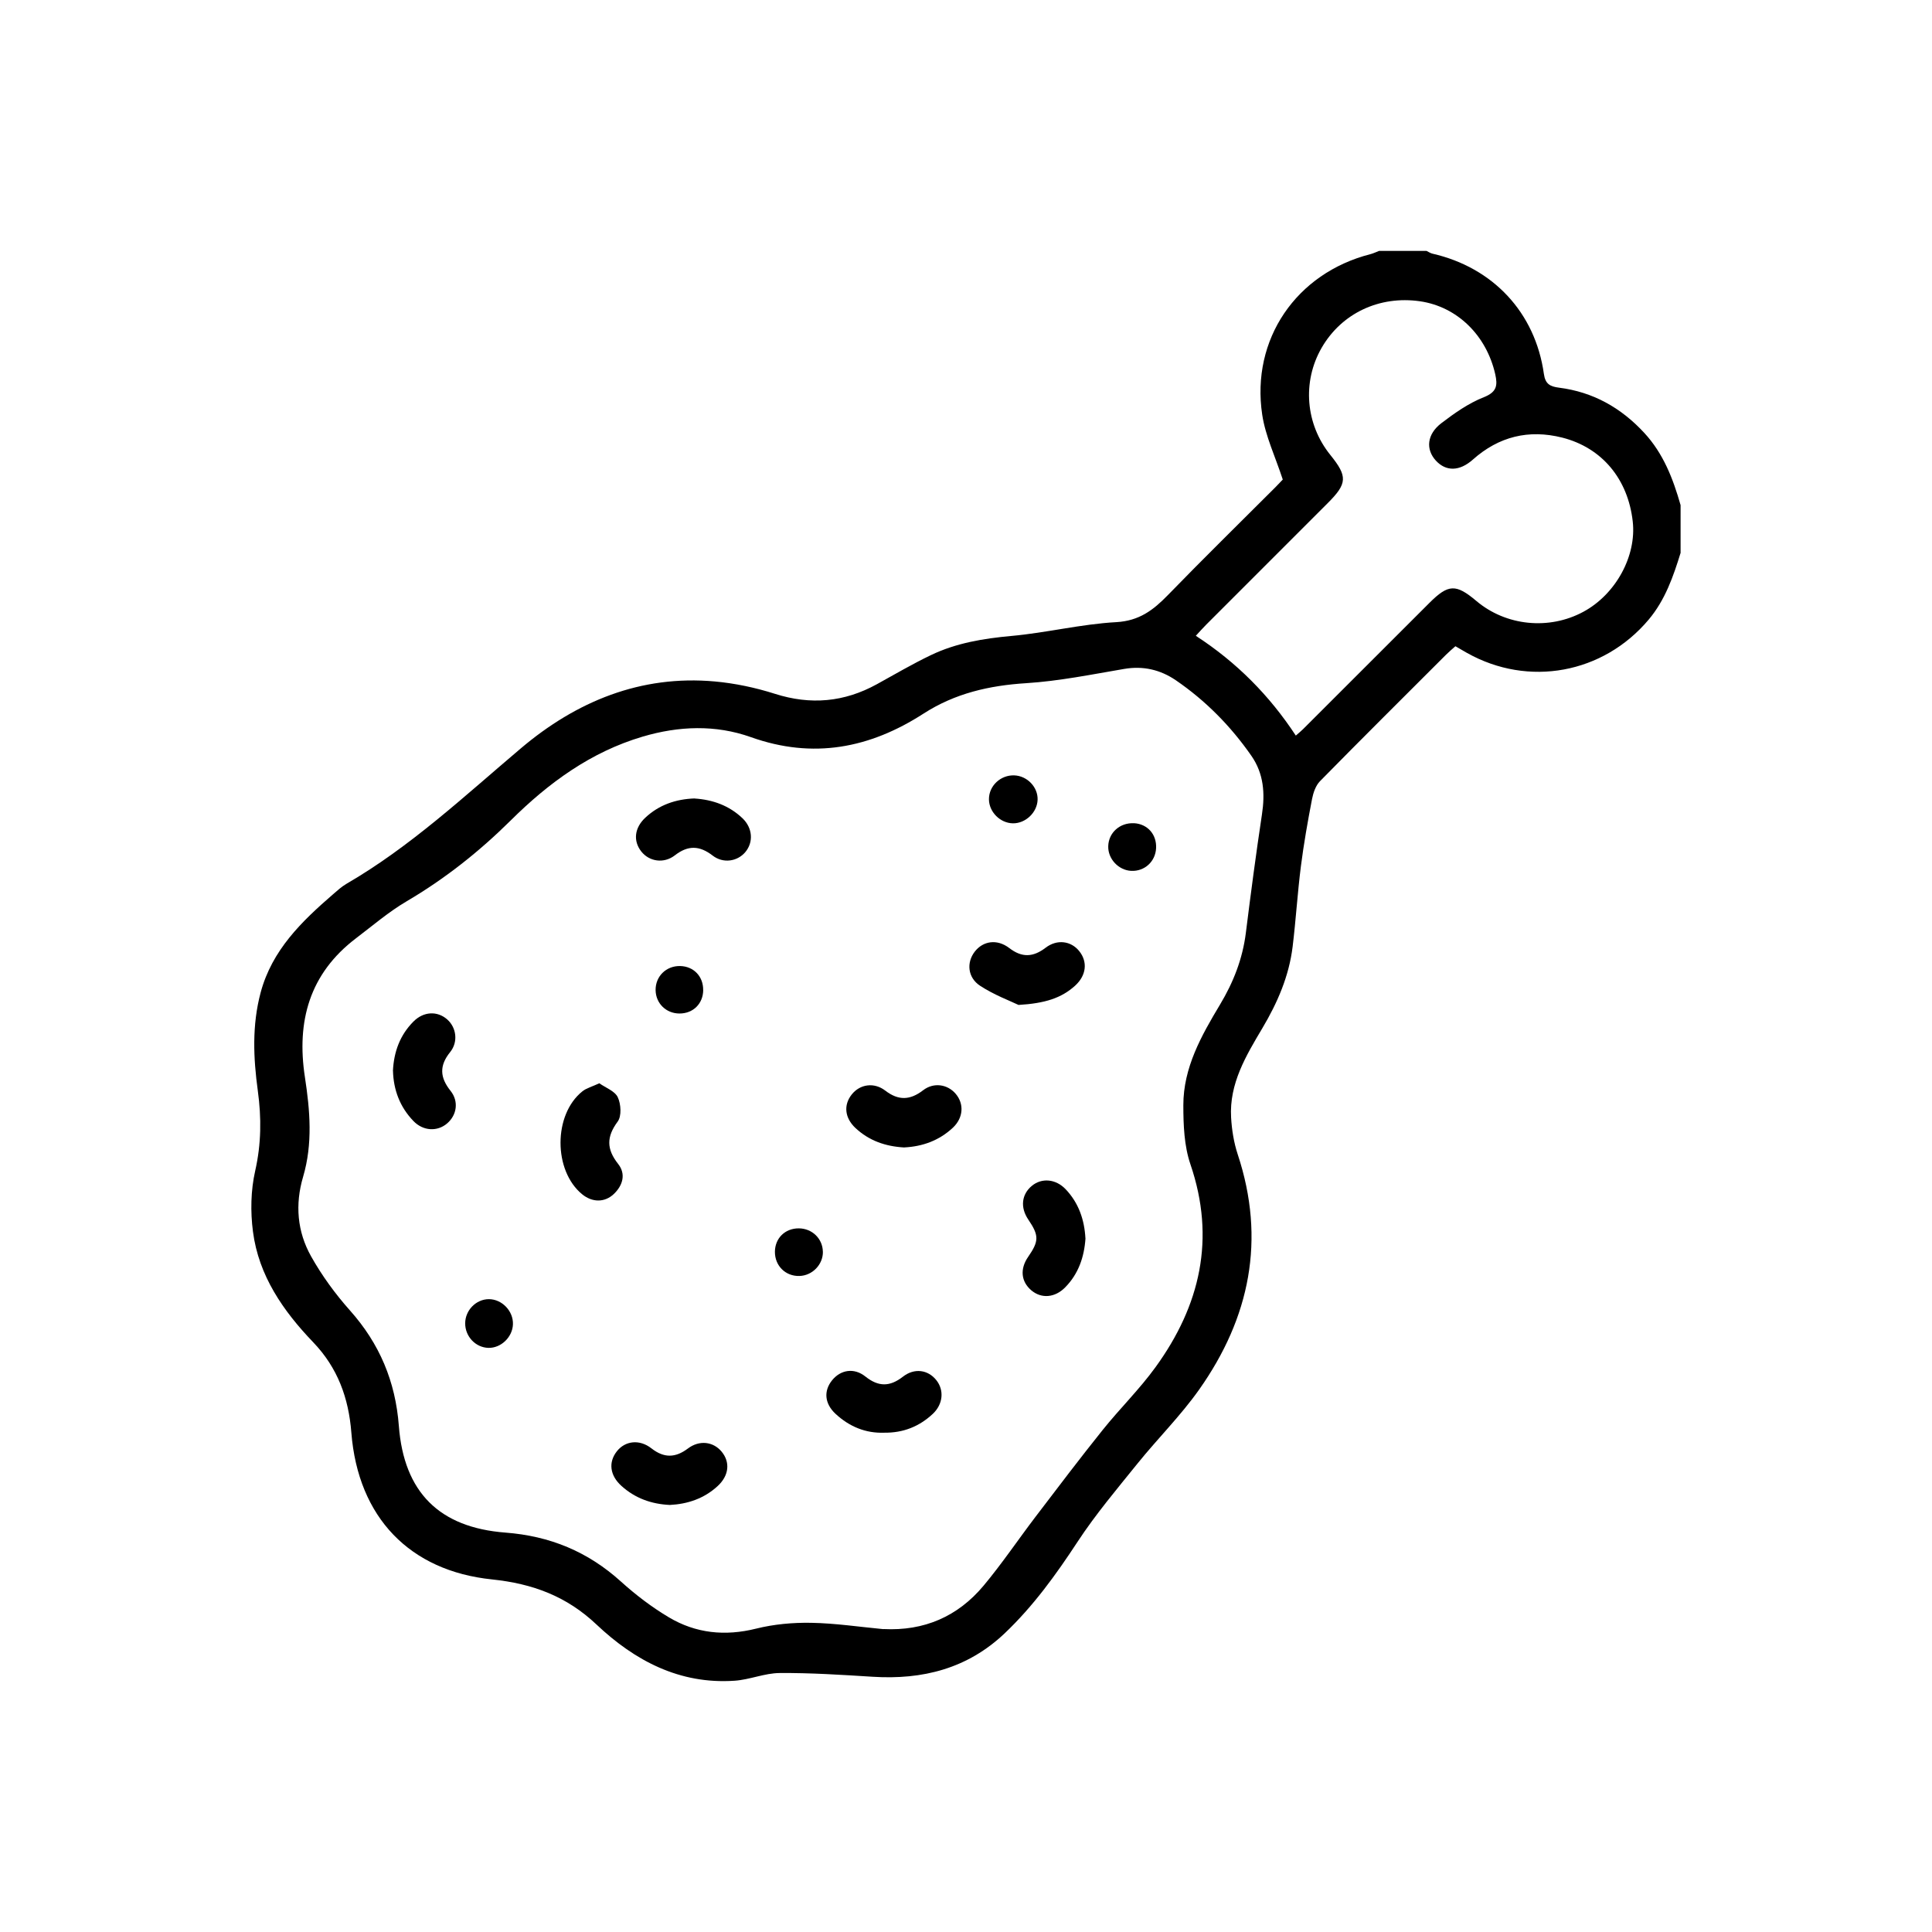
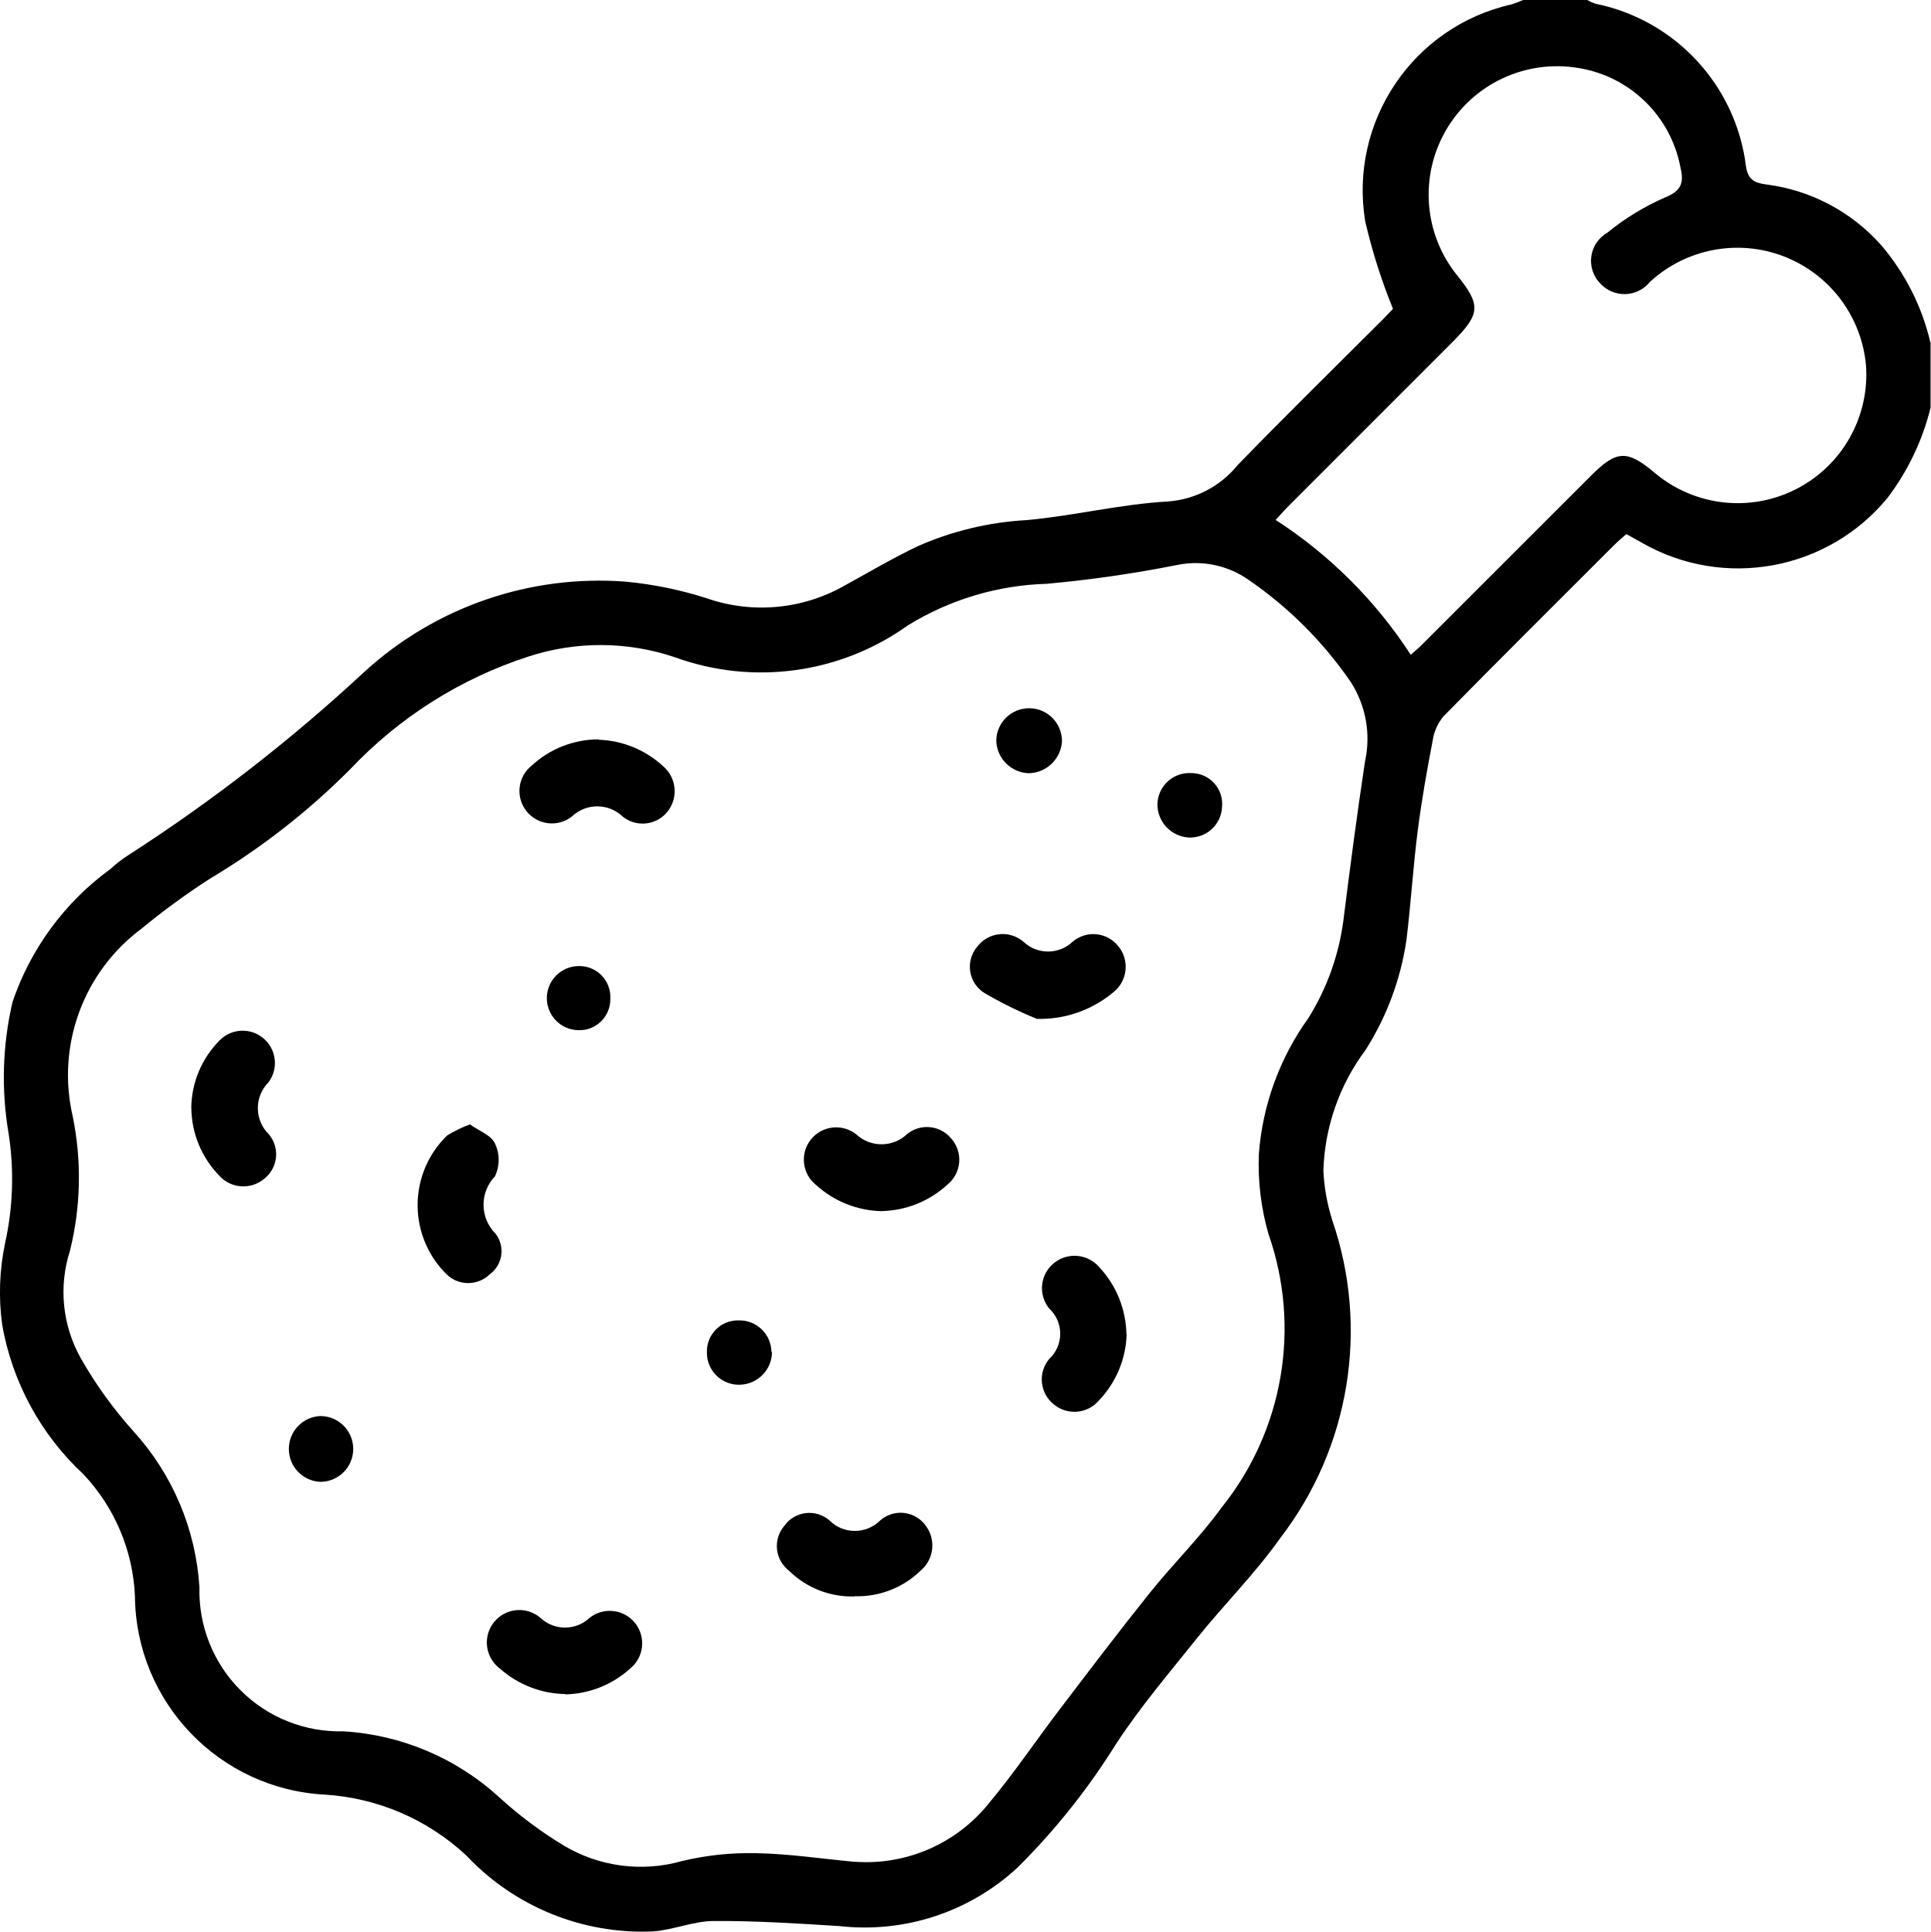
- <svg xmlns="http://www.w3.org/2000/svg" viewBox="0 0 210 210" version="1.1" height="210mm" width="210mm" id="svg321003">
-   <defs id="defs321000">
-     <g transform="matrix(.25 0 0 .25 -141.389 -1043.618)" id="g80630">
-       <path clip-rule="evenodd" d="m76.2 2921.959h1440v3040h-1440z" id="path80628" />
-     </g>
-     <g transform="matrix(.25 0 0 .25 -20.38115 -643.1522)" id="g80624">
-       <path clip-rule="evenodd" d="m76.2 2921.959h1440v3040h-1440z" id="path80622" />
-     </g>
-     <g transform="matrix(.25 0 0 .25 117.8679 -731.165)" id="g80618">
-       <path clip-rule="evenodd" d="m76.2 2921.959h1440v3040h-1440z" id="path80616" />
-     </g>
-     <g transform="matrix(.25 0 0 .25 -93.78544 -787.3224)" id="g80612">
-       <path clip-rule="evenodd" d="m76.2 2921.959h1440v3040h-1440z" id="path80610" />
-     </g>
-     <g transform="matrix(.25 0 0 .25 99.98018 -811.2576)" id="g80606">
-       <path clip-rule="evenodd" d="m76.2 2921.959h1440v3040h-1440z" id="path80604" />
-     </g>
-     <g transform="matrix(.25 0 0 .25 58.58956 -763.16)" id="g80600">
-       <path clip-rule="evenodd" d="m76.2 2921.959h1440v3040h-1440z" id="path80598" />
-     </g>
-     <g transform="matrix(.25 0 0 .25 -12.1165 -859.5691)" id="g80594">
-       <path clip-rule="evenodd" d="m76.2 2921.959h1440v3040h-1440z" id="path80592" />
-     </g>
-     <g transform="matrix(.25 0 0 .25 -37.47978 -763.8383)" id="g80588">
-       <path clip-rule="evenodd" d="m76.2 2921.959h1440v3040h-1440z" id="path80586" />
-     </g>
-     <g transform="matrix(.25 0 0 .25 51.90597 -667.1486)" id="g80582">
-       <path clip-rule="evenodd" d="m76.2 2921.959h1440v3040h-1440z" id="path80580" />
-     </g>
-     <g transform="matrix(.25 0 0 .25 106.5466 -867.3265)" id="g80576">
-       <path clip-rule="evenodd" d="m76.2 2921.959h1440v3040h-1440z" id="path80574" />
-     </g>
-     <g transform="matrix(.25 0 0 .25 -5.497356 -803.249)" id="g80570">
-       <path clip-rule="evenodd" d="m76.2 2921.959h1440v3040h-1440z" id="path80568" />
-     </g>
-     <g transform="matrix(.25 0 0 .25 -69.51493 -691.2596)" id="g80564">
-       <path clip-rule="evenodd" d="m76.2 2921.959h1440v3040h-1440z" id="path80562" />
-     </g>
-     <g transform="matrix(.25 0 0 .25 146.6481 -851.2682)" id="g80558">
-       <path clip-rule="evenodd" d="m76.2 2921.959h1440v3040h-1440z" id="path80556" />
-     </g>
-     <g transform="matrix(.25 0 0 .25 34.6169 -715.0605)" id="g80552">
-       <path clip-rule="evenodd" d="m76.2 2921.959h1440v3040h-1440z" id="path80550" />
-     </g>
-   </defs>
-   <g transform="matrix(14.55373,0,0,14.55373,-1424.967,-1129.198)" id="g81317">
-     <g clip-path="url(#clipPath80626)" transform="matrix(0.3527778,0,0,0.3527778,99.78483,79.46226)" id="g56417-1">
-       <path style="fill:#000000" d="m 30.269,6.386 c -0.156,0.507 -0.328,1.004 -0.678,1.42 -0.963,1.144 -2.544,1.436 -3.847,0.704 -0.076,-0.043 -0.152,-0.088 -0.244,-0.141 -0.066,0.059 -0.133,0.114 -0.195,0.176 -0.892,0.892 -1.787,1.78 -2.671,2.68 -0.091,0.092 -0.143,0.244 -0.169,0.377 -0.091,0.472 -0.175,0.946 -0.236,1.423 -0.072,0.565 -0.106,1.135 -0.175,1.702 -0.076,0.625 -0.321,1.19 -0.641,1.728 -0.347,0.584 -0.703,1.174 -0.662,1.891 0.015,0.262 0.058,0.531 0.14,0.78 0.598,1.805 0.257,3.46 -0.816,4.98 -0.39,0.552 -0.877,1.035 -1.303,1.563 -0.437,0.542 -0.89,1.078 -1.271,1.659 -0.456,0.695 -0.937,1.362 -1.541,1.936 -0.789,0.75 -1.74,0.989 -2.798,0.922 -0.655,-0.041 -1.312,-0.084 -1.968,-0.079 -0.318,0.002 -0.633,0.141 -0.954,0.163 C 9.077,30.35 8.127,29.846 7.318,29.082 6.683,28.481 5.966,28.215 5.102,28.125 3.368,27.946 2.268,26.818 2.126,25.017 2.069,24.283 1.836,23.645 1.32,23.106 0.683,22.442 0.164,21.696 0.043,20.761 -0.012,20.34 -0.003,19.888 0.09,19.477 0.22,18.905 0.224,18.352 0.146,17.781 0.051,17.086 0.021,16.392 0.206,15.7 0.447,14.802 1.072,14.197 1.74,13.619 1.829,13.542 1.918,13.46 2.019,13.401 3.382,12.61 4.524,11.538 5.718,10.528 6.887,9.54 8.249,8.972 9.823,9.115 c 0.427,0.039 0.857,0.13 1.266,0.26 0.759,0.243 1.471,0.179 2.163,-0.202 0.379,-0.209 0.752,-0.428 1.142,-0.615 0.537,-0.258 1.114,-0.353 1.709,-0.407 0.742,-0.067 1.475,-0.251 2.217,-0.292 0.486,-0.027 0.783,-0.255 1.091,-0.571 0.748,-0.771 1.516,-1.523 2.275,-2.282 0.069,-0.069 0.134,-0.141 0.159,-0.166 -0.158,-0.483 -0.366,-0.917 -0.435,-1.371 -0.241,-1.599 0.722,-2.999 2.289,-3.4 0.063,-0.016 0.123,-0.046 0.185,-0.069 h 1.005 C 24.93,0.019 24.97,0.048 25.014,0.058 c 1.282,0.293 2.177,1.247 2.359,2.546 0.03,0.216 0.133,0.267 0.32,0.291 0.72,0.091 1.314,0.425 1.805,0.957 0.405,0.438 0.61,0.971 0.769,1.53 V 6.387 Z M 13.392,29.176 c 0.86,0.044 1.572,-0.265 2.118,-0.917 0.39,-0.467 0.731,-0.974 1.1,-1.459 0.47,-0.617 0.938,-1.235 1.423,-1.84 0.363,-0.453 0.782,-0.863 1.121,-1.332 0.943,-1.303 1.274,-2.715 0.736,-4.291 -0.133,-0.389 -0.15,-0.832 -0.15,-1.25 -5.95e-4,-0.798 0.382,-1.474 0.778,-2.134 0.282,-0.47 0.476,-0.965 0.545,-1.513 0.105,-0.838 0.215,-1.675 0.341,-2.509 0.068,-0.446 0.039,-0.864 -0.224,-1.243 C 20.742,10.059 20.211,9.52 19.579,9.088 19.252,8.866 18.889,8.78 18.484,8.85 17.797,8.967 17.109,9.107 16.416,9.151 15.631,9.2 14.906,9.366 14.24,9.795 13.103,10.529 11.903,10.763 10.586,10.294 9.837,10.027 9.059,10.056 8.292,10.283 7.194,10.608 6.302,11.262 5.504,12.053 c -0.669,0.663 -1.396,1.239 -2.209,1.717 -0.379,0.223 -0.719,0.515 -1.072,0.783 -0.985,0.749 -1.261,1.759 -1.08,2.939 0.108,0.704 0.168,1.41 -0.038,2.108 -0.174,0.588 -0.125,1.163 0.169,1.686 0.229,0.408 0.511,0.795 0.823,1.145 0.627,0.704 0.963,1.503 1.035,2.447 0.107,1.4 0.855,2.149 2.255,2.256 0.944,0.072 1.746,0.403 2.446,1.036 0.312,0.282 0.653,0.542 1.014,0.757 0.572,0.341 1.191,0.404 1.849,0.24 0.377,-0.094 0.778,-0.13 1.167,-0.123 0.51,0.009 1.018,0.086 1.527,0.134 z m 8.73,-18.916 c 0.062,-0.055 0.108,-0.091 0.149,-0.132 0.892,-0.891 1.783,-1.783 2.676,-2.674 0.403,-0.403 0.563,-0.409 0.998,-0.042 0.627,0.529 1.54,0.62 2.265,0.227 C 28.895,7.269 29.337,6.459 29.254,5.727 29.154,4.832 28.605,4.166 27.76,3.952 27.054,3.774 26.419,3.928 25.869,4.418 25.585,4.67 25.299,4.671 25.086,4.439 24.868,4.201 24.895,3.882 25.202,3.647 25.481,3.434 25.779,3.224 26.101,3.097 26.378,2.988 26.396,2.847 26.343,2.61 26.156,1.785 25.536,1.18 24.75,1.066 23.889,0.942 23.089,1.321 22.668,2.051 c -0.415,0.72 -0.342,1.616 0.183,2.267 0.369,0.457 0.362,0.605 -0.055,1.022 -0.857,0.857 -1.714,1.713 -2.57,2.57 -0.073,0.073 -0.14,0.15 -0.222,0.238 0.867,0.563 1.56,1.265 2.118,2.114 l 2e-6,-0.002 z" id="path56419-6" />
-     </g>
-     <g clip-path="url(#clipPath80620)" transform="matrix(0.3527778,0,0,0.3527778,57.09596,-61.813)" id="g56421-4">
-       <path style="fill:#000000" d="m 129.877,427.014 c -0.393,-0.018 -0.737,-0.143 -1.025,-0.403 -0.246,-0.222 -0.28,-0.501 -0.097,-0.733 0.176,-0.223 0.479,-0.26 0.732,-0.062 0.266,0.208 0.506,0.203 0.772,0.003 0.244,-0.184 0.536,-0.146 0.712,0.064 0.188,0.225 0.159,0.51 -0.083,0.732 -0.287,0.264 -0.634,0.38 -1.011,0.399 l 6.1e-4,-6.1e-4 z" id="path56423-4" />
-     </g>
-     <g clip-path="url(#clipPath80614)" transform="matrix(0.3527778,0,0,0.3527778,8.32478,-30.76403)" id="g56425-0">
-       <path style="fill:#000000" d="m 276.925,333.358 c -0.027,0.395 -0.148,0.751 -0.431,1.038 -0.216,0.219 -0.501,0.242 -0.714,0.063 -0.22,-0.186 -0.246,-0.454 -0.069,-0.71 0.232,-0.335 0.232,-0.452 0.003,-0.79 -0.173,-0.255 -0.143,-0.532 0.075,-0.713 0.21,-0.174 0.506,-0.148 0.715,0.07 0.277,0.291 0.399,0.647 0.42,1.043 l 6.2e-4,-6.1e-4 z" id="path56427-3" />
-     </g>
-     <g clip-path="url(#clipPath80608)" transform="matrix(0.3527778,0,0,0.3527778,82.99137,-10.95297)" id="g56429-5">
-       <path style="fill:#000000" d="m 50.61,273.653 c 0.02,-0.405 0.15,-0.757 0.433,-1.042 0.213,-0.216 0.505,-0.231 0.715,-0.047 0.194,0.17 0.239,0.475 0.063,0.693 -0.232,0.287 -0.218,0.536 0.008,0.819 0.18,0.224 0.133,0.514 -0.07,0.689 -0.208,0.18 -0.51,0.165 -0.716,-0.05 -0.285,-0.296 -0.421,-0.657 -0.432,-1.061 h -5.87e-4 z" id="path56431-8" />
-     </g>
-     <g clip-path="url(#clipPath80602)" transform="matrix(0.3527778,0,0,0.3527778,14.63516,-2.509169)" id="g56433-8">
-       <path style="fill:#000000" d="m 257.62,248.323 c -0.179,-0.086 -0.517,-0.212 -0.811,-0.404 -0.27,-0.176 -0.292,-0.495 -0.117,-0.723 0.177,-0.23 0.475,-0.274 0.731,-0.078 0.268,0.207 0.505,0.197 0.77,-0.006 0.244,-0.186 0.537,-0.144 0.71,0.069 0.185,0.228 0.154,0.516 -0.085,0.734 -0.289,0.262 -0.637,0.375 -1.199,0.408 h 6.1e-4 z" id="path56435-0" />
-     </g>
-     <g clip-path="url(#clipPath80596)" transform="matrix(0.3527778,0,0,0.3527778,29.23685,-19.47691)" id="g56437-7">
-       <path style="fill:#000000" d="m 213.811,299.438 c -0.401,-0.022 -0.747,-0.144 -1.033,-0.411 -0.23,-0.215 -0.257,-0.489 -0.079,-0.712 0.172,-0.216 0.471,-0.264 0.71,-0.08 0.279,0.214 0.525,0.204 0.8,-0.008 0.226,-0.174 0.518,-0.127 0.69,0.075 0.181,0.213 0.163,0.507 -0.058,0.716 -0.292,0.275 -0.648,0.4 -1.03,0.419 l -6e-4,-6.1e-4 z" id="path56439-2" />
-     </g>
-     <g clip-path="url(#clipPath80590)" transform="matrix(0.3527778,0,0,0.3527778,54.18038,14.53406)" id="g56441-5">
-       <path style="fill:#000000" d="m 138.662,195.641 c 0.39,0.025 0.736,0.15 1.018,0.419 0.215,0.206 0.235,0.508 0.058,0.717 -0.168,0.198 -0.468,0.245 -0.691,0.072 -0.276,-0.213 -0.52,-0.222 -0.799,-0.005 -0.235,0.182 -0.544,0.132 -0.712,-0.082 -0.174,-0.222 -0.145,-0.498 0.084,-0.713 0.293,-0.275 0.65,-0.395 1.043,-0.409 l -6e-4,6e-4 z" id="path56443-1" />
-     </g>
-     <g clip-path="url(#clipPath80584)" transform="matrix(0.3527778,0,0,0.3527778,63.12798,-19.23761)" id="g56445-6">
-       <path style="fill:#000000" d="m 111.284,297.4 c 0.135,0.096 0.33,0.165 0.392,0.297 0.068,0.145 0.083,0.399 -0.002,0.514 -0.24,0.324 -0.238,0.584 0.01,0.898 0.166,0.21 0.102,0.451 -0.092,0.636 -0.193,0.183 -0.456,0.181 -0.67,0.006 -0.611,-0.499 -0.613,-1.687 0.005,-2.18 0.086,-0.069 0.205,-0.099 0.358,-0.17 z" id="path56447-3" />
-     </g>
-     <g clip-path="url(#clipPath80578)" transform="matrix(0.3527778,0,0,0.3527778,31.59468,-53.34762)" id="g56449-5">
-       <path style="fill:#000000" d="m 206.698,401.488 c -0.386,0.014 -0.733,-0.127 -1.026,-0.399 -0.233,-0.216 -0.255,-0.485 -0.074,-0.71 0.18,-0.223 0.465,-0.273 0.706,-0.08 0.276,0.22 0.517,0.219 0.793,0.004 0.245,-0.191 0.532,-0.148 0.708,0.072 0.17,0.213 0.144,0.51 -0.075,0.715 -0.284,0.265 -0.622,0.404 -1.033,0.398 l -5.8e-4,6.4e-4 z" id="path56451-8" />
-     </g>
-     <g clip-path="url(#clipPath80572)" transform="matrix(0.3527778,0,0,0.3527778,12.31868,17.27072)" id="g56453-9">
-       <path style="fill:#000000" d="m 264.068,188.409 c -0.271,-0.004 -0.507,-0.241 -0.508,-0.51 -0.001,-0.283 0.246,-0.515 0.536,-0.505 0.275,0.01 0.504,0.25 0.494,0.518 -0.01,0.268 -0.254,0.5 -0.522,0.497 z" id="path56455-7" />
-     </g>
-     <g clip-path="url(#clipPath80566)" transform="matrix(0.3527778,0,0,0.3527778,51.84529,-5.334407)" id="g56457-4">
-       <path style="fill:#000000" d="m 145.467,256.018 c -0.004,0.288 -0.213,0.495 -0.502,0.495 -0.283,0 -0.502,-0.214 -0.506,-0.495 -0.004,-0.293 0.226,-0.517 0.521,-0.51 0.286,0.007 0.49,0.22 0.486,0.511 z" id="path56459-3" />
-     </g>
-     <g clip-path="url(#clipPath80560)" transform="matrix(0.3527778,0,0,0.3527778,74.42927,-44.84177)" id="g56461-5">
-       <path style="fill:#000000" d="m 76.902,375.581 c -0.272,-0.007 -0.493,-0.241 -0.492,-0.52 0.001,-0.276 0.23,-0.51 0.5,-0.511 0.279,-0.001 0.522,0.252 0.511,0.534 -0.01,0.271 -0.254,0.504 -0.52,0.497 z" id="path56463-0" />
-     </g>
-     <g clip-path="url(#clipPath80554)" transform="matrix(0.3527778,0,0,0.3527778,-1.82826,11.60569)" id="g56465-0">
-       <path style="fill:#000000" d="m 306.735,204.465 c 0.285,0.017 0.481,0.239 0.465,0.531 -0.015,0.282 -0.244,0.491 -0.525,0.478 -0.271,-0.013 -0.496,-0.254 -0.488,-0.523 0.008,-0.288 0.25,-0.502 0.547,-0.485 z" id="path56467-2" />
-     </g>
-     <g clip-path="url(#clipPath80548)" transform="matrix(0.3527778,0,0,0.3527778,37.69387,-36.44534)" id="g56469-5">
-       <path style="fill:#000000" d="m 188.115,349.744 c 0.004,0.271 -0.222,0.506 -0.496,0.514 -0.295,0.009 -0.522,-0.216 -0.52,-0.513 0.003,-0.287 0.214,-0.495 0.504,-0.495 0.282,0 0.507,0.217 0.511,0.494 z" id="path56471-0" />
+ <svg xmlns="http://www.w3.org/2000/svg" id="b" width="30.26" height="30.278" viewBox="0 0 30.26 30.278">
+   <g id="c" transform="translate(0 0)">
+     <g id="Grupo_122" data-name="Grupo 122">
+       <path id="Caminho_331" data-name="Caminho 331" d="M30.269,6.386a3.877,3.877,0,0,1-.678,1.42,3.033,3.033,0,0,1-3.847.7L25.5,8.37c-.066.059-.133.114-.195.176-.892.892-1.787,1.78-2.671,2.68a.757.757,0,0,0-.169.377c-.091.472-.175.946-.236,1.423-.072.565-.106,1.135-.175,1.7a4.407,4.407,0,0,1-.641,1.728,3.334,3.334,0,0,0-.662,1.891,3.071,3.071,0,0,0,.14.78,5.326,5.326,0,0,1-.816,4.98c-.39.552-.877,1.035-1.3,1.563s-.89,1.078-1.271,1.659a10.71,10.71,0,0,1-1.541,1.936,3.525,3.525,0,0,1-2.8.922c-.655-.041-1.312-.084-1.968-.079-.318,0-.633.141-.954.163a3.788,3.788,0,0,1-2.92-1.187A3.575,3.575,0,0,0,5.1,28.125a3.143,3.143,0,0,1-2.976-3.108,2.969,2.969,0,0,0-.806-1.911A4.188,4.188,0,0,1,.043,20.761,3.74,3.74,0,0,1,.09,19.477a4.655,4.655,0,0,0,.056-1.7A5.208,5.208,0,0,1,.206,15.7,4.277,4.277,0,0,1,1.74,13.619a1.925,1.925,0,0,1,.28-.217,26.556,26.556,0,0,0,3.7-2.873,5.453,5.453,0,0,1,4.1-1.413,6,6,0,0,1,1.266.26,2.625,2.625,0,0,0,2.163-.2c.379-.209.752-.428,1.142-.615A4.9,4.9,0,0,1,16.1,8.151c.742-.067,1.475-.251,2.217-.292a1.552,1.552,0,0,0,1.091-.571c.748-.771,1.516-1.523,2.275-2.282.069-.069.134-.141.159-.166a9.089,9.089,0,0,1-.435-1.371A2.988,2.988,0,0,1,23.7.069,1.781,1.781,0,0,0,23.882,0h1.005a.677.677,0,0,0,.127.058A2.973,2.973,0,0,1,27.374,2.6c.03.216.133.267.32.291a2.893,2.893,0,0,1,1.805.957,3.618,3.618,0,0,1,.769,1.53V6.387ZM13.392,29.176a2.466,2.466,0,0,0,2.118-.917c.39-.467.731-.974,1.1-1.459.47-.617.938-1.235,1.423-1.84.363-.453.782-.863,1.121-1.332a4.477,4.477,0,0,0,.736-4.291,3.95,3.95,0,0,1-.15-1.25,4.181,4.181,0,0,1,.778-2.134,3.841,3.841,0,0,0,.545-1.513c.105-.838.215-1.675.341-2.509a1.642,1.642,0,0,0-.224-1.243,6.176,6.176,0,0,0-1.6-1.6,1.442,1.442,0,0,0-1.094-.239,19.655,19.655,0,0,1-2.068.3A4.393,4.393,0,0,0,14.24,9.8a3.956,3.956,0,0,1-3.654.5,3.642,3.642,0,0,0-2.294-.011A6.668,6.668,0,0,0,5.5,12.053,11.179,11.179,0,0,1,3.3,13.77a11.386,11.386,0,0,0-1.072.783,2.861,2.861,0,0,0-1.08,2.939A4.774,4.774,0,0,1,1.106,19.6a2.116,2.116,0,0,0,.169,1.686A6.594,6.594,0,0,0,2.1,22.43a4,4,0,0,1,1.035,2.447,2.2,2.2,0,0,0,2.255,2.256,3.963,3.963,0,0,1,2.446,1.036,6.437,6.437,0,0,0,1.014.757,2.359,2.359,0,0,0,1.849.24,4.518,4.518,0,0,1,1.167-.123c.51.009,1.018.087,1.527.134Zm8.73-18.916c.062-.055.108-.091.149-.132l2.676-2.674c.4-.4.563-.409,1-.042a2.016,2.016,0,0,0,3.309-1.686,2.024,2.024,0,0,0-3.386-1.309.513.513,0,0,1-.783.021.507.507,0,0,1,.116-.792,3.868,3.868,0,0,1,.9-.55c.277-.109.3-.25.242-.486A1.94,1.94,0,0,0,24.75,1.066a2.013,2.013,0,0,0-1.9,3.252c.369.457.362.6-.055,1.022q-1.285,1.285-2.57,2.57c-.073.073-.14.15-.222.238a7.16,7.16,0,0,1,2.118,2.114Z" transform="translate(-0.009 0)" />
+       <path id="Caminho_332" data-name="Caminho 332" d="M129.877,427.014a1.581,1.581,0,0,1-1.025-.4.509.509,0,1,1,.635-.795.563.563,0,0,0,.772,0,.507.507,0,1,1,.629.8,1.56,1.56,0,0,1-1.011.4Z" transform="translate(-121.017 -400.465)" />
+       <path id="Caminho_333" data-name="Caminho 333" d="M276.925,333.358a1.57,1.57,0,0,1-.431,1.038.506.506,0,0,1-.714.063.5.5,0,0,1-.069-.71.538.538,0,0,0,0-.79.505.505,0,0,1,.075-.713.512.512,0,0,1,.715.071,1.575,1.575,0,0,1,.42,1.043Z" transform="translate(-259.266 -312.452)" />
+       <path id="Caminho_334" data-name="Caminho 334" d="M50.61,273.653a1.527,1.527,0,0,1,.433-1.042.506.506,0,0,1,.778.645.574.574,0,0,0,.008.819.487.487,0,0,1-.07.689.509.509,0,0,1-.716-.05,1.542,1.542,0,0,1-.432-1.061Z" transform="translate(-47.612 -256.295)" />
+       <path id="Caminho_335" data-name="Caminho 335" d="M257.62,248.323a6.277,6.277,0,0,1-.811-.4.484.484,0,0,1-.117-.723.5.5,0,0,1,.731-.078.56.56,0,0,0,.77-.006.5.5,0,0,1,.71.069.509.509,0,0,1-.085.734,1.789,1.789,0,0,1-1.2.408Z" transform="translate(-241.378 -232.36)" />
+       <path id="Caminho_336" data-name="Caminho 336" d="M213.811,299.438a1.575,1.575,0,0,1-1.033-.411.506.506,0,0,1,.631-.792.582.582,0,0,0,.8-.008.493.493,0,0,1,.69.075.5.5,0,0,1-.057.716,1.571,1.571,0,0,1-1.03.419Z" transform="translate(-199.988 -280.457)" />
+       <path id="Caminho_337" data-name="Caminho 337" d="M138.662,195.641a1.565,1.565,0,0,1,1.018.419.514.514,0,0,1,.057.717.5.5,0,0,1-.691.072.576.576,0,0,0-.8-.005.507.507,0,1,1-.628-.8,1.549,1.549,0,0,1,1.043-.409Z" transform="translate(-129.282 -184.048)" />
+       <path id="Caminho_338" data-name="Caminho 338" d="M111.284,297.4c.135.1.33.165.392.3a.6.6,0,0,1,0,.514.642.642,0,0,0,.01.9.449.449,0,0,1-.092.636.485.485,0,0,1-.67.006,1.52,1.52,0,0,1,0-2.18A1.924,1.924,0,0,1,111.284,297.4Z" transform="translate(-103.918 -279.779)" />
+       <path id="Caminho_339" data-name="Caminho 339" d="M206.7,401.488a1.4,1.4,0,0,1-1.026-.4.488.488,0,0,1-.074-.71.48.48,0,0,1,.706-.08.563.563,0,0,0,.793,0,.484.484,0,0,1,.708.072.516.516,0,0,1-.075.715,1.421,1.421,0,0,1-1.033.4Z" transform="translate(-193.304 -376.469)" />
+       <path id="Caminho_340" data-name="Caminho 340" d="M264.068,188.409a.527.527,0,0,1-.508-.51.515.515,0,0,1,1.03.013A.532.532,0,0,1,264.068,188.409Z" transform="translate(-247.945 -176.291)" />
+       <path id="Caminho_341" data-name="Caminho 341" d="M145.467,256.018a.484.484,0,0,1-.5.495.5.5,0,1,1,.015-1.005A.485.485,0,0,1,145.467,256.018Z" transform="translate(-135.901 -240.368)" />
+       <path id="Caminho_342" data-name="Caminho 342" d="M76.9,375.581a.516.516,0,0,1,.008-1.031.515.515,0,1,1-.008,1.031Z" transform="translate(-71.883 -352.358)" />
+       <path id="Caminho_343" data-name="Caminho 343" d="M306.735,204.465a.484.484,0,0,1,.465.531.5.5,0,0,1-.525.478.521.521,0,0,1-.488-.523.5.5,0,0,1,.547-.485Z" transform="translate(-288.046 -192.349)" />
+       <path id="Caminho_344" data-name="Caminho 344" d="M188.115,349.744a.516.516,0,0,1-.5.514.5.5,0,0,1-.52-.513.485.485,0,0,1,.5-.495.5.5,0,0,1,.511.494Z" transform="translate(-176.015 -328.557)" />
    </g>
  </g>
</svg>
